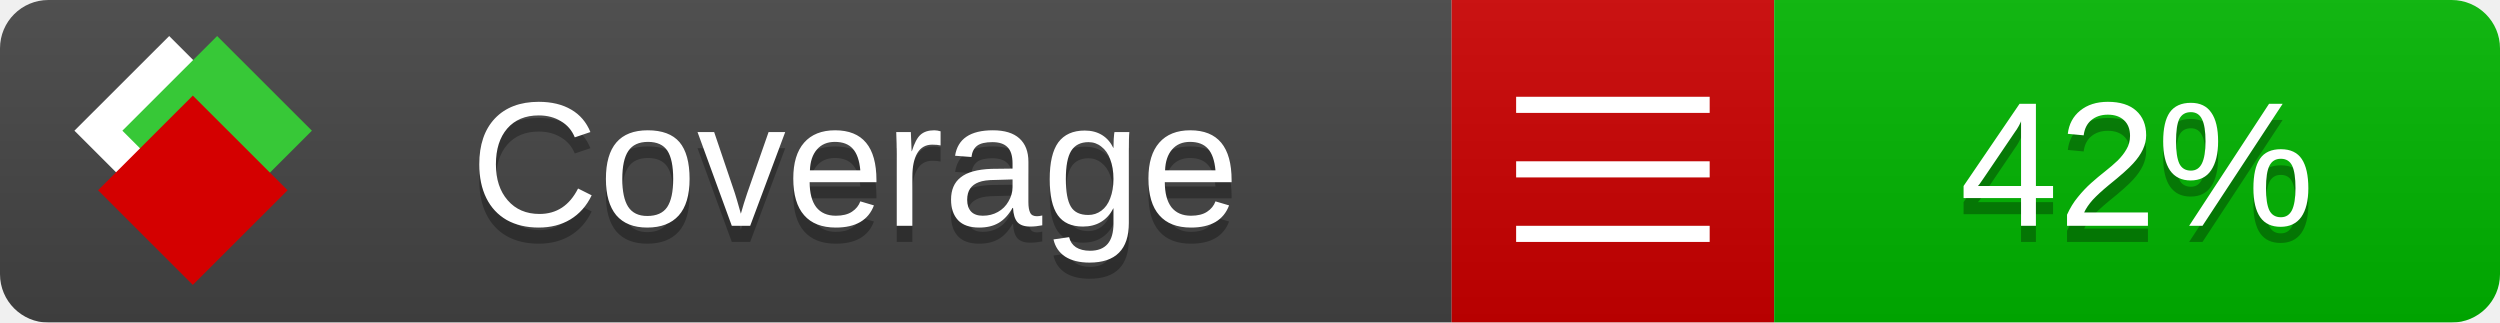
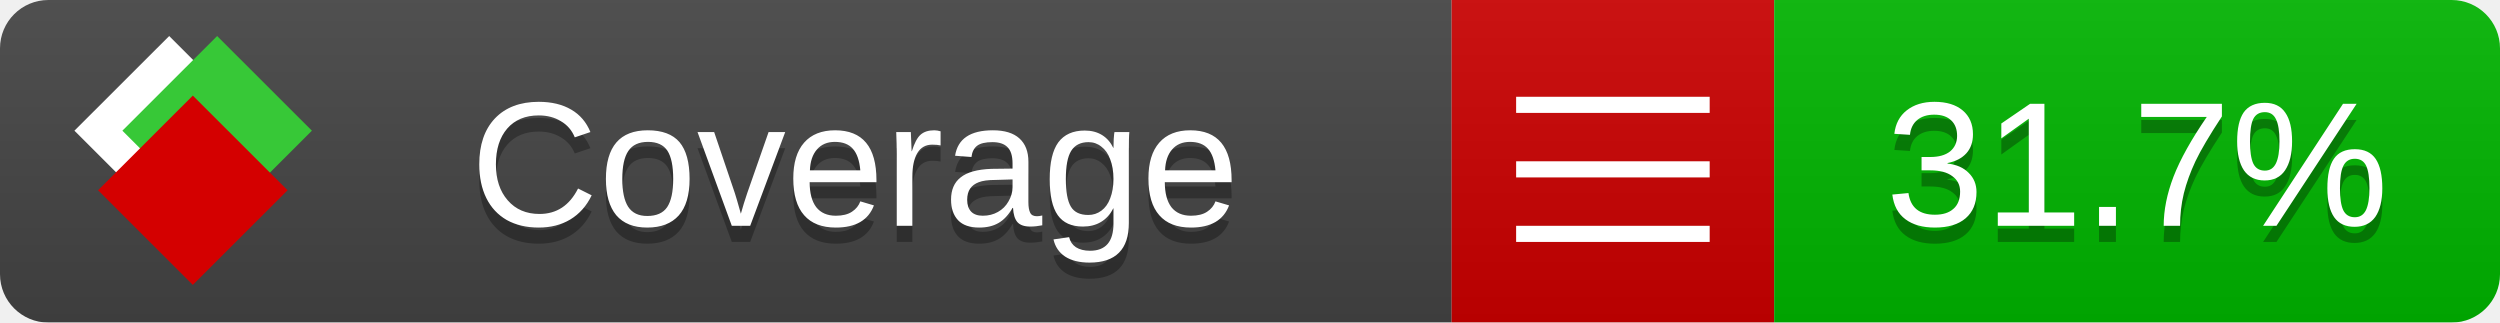
<svg xmlns="http://www.w3.org/2000/svg" xmlns:xlink="http://www.w3.org/1999/xlink" width="155" height="20">
  <style type="text/css">
          
            @keyframes fade1 {
                0% { visibility: visible; opacity: 1; }
               23% { visibility: visible; opacity: 1; }
               25% { visibility: hidden; opacity: 0; }
               48% { visibility: hidden; opacity: 0; }
               50% { visibility: hidden; opacity: 0; }
               73% { visibility: hidden; opacity: 0; }
               75% { visibility: hidden; opacity: 0; }
               98% { visibility: hidden; opacity: 0; }
              100% { visibility: visible; opacity: 1; }
            }
            @keyframes fade2 {
                0% { visibility: hidden; opacity: 0; }
               23% { visibility: hidden; opacity: 0; }
               25% { visibility: visible; opacity: 1; }
               48% { visibility: visible; opacity: 1; }
               50% { visibility: hidden; opacity: 0; }
               73% { visibility: hidden; opacity: 0; }
               75% { visibility: hidden; opacity: 0; }
               98% { visibility: hidden; opacity: 0; }
              100% { visibility: hidden; opacity: 0; }
            }
            @keyframes fade3 {
                0% { visibility: hidden; opacity: 0; }
               23% { visibility: hidden; opacity: 0; }
               25% { visibility: hidden; opacity: 0; }
               48% { visibility: hidden; opacity: 0; }
               50% { visibility: visible; opacity: 1; }
               73% { visibility: visible; opacity: 1; }
               75% { visibility: hidden; opacity: 0; }
               98% { visibility: hidden; opacity: 0; }
              100% { visibility: hidden; opacity: 0; }
            }
            @keyframes fade4 {
                0% { visibility: hidden; opacity: 0; }
               23% { visibility: hidden; opacity: 0; }
               25% { visibility: hidden; opacity: 0; }
               48% { visibility: hidden; opacity: 0; }
               50% { visibility: hidden; opacity: 0; }
               73% { visibility: hidden; opacity: 0; }
               75% { visibility: visible; opacity: 1; }
               98% { visibility: visible; opacity: 1; }
              100% { visibility: hidden; opacity: 0; }
            }
            .linecoverage {
                animation-duration: 15s;
                animation-name: fade1;
                animation-iteration-count: infinite;
            }
            .branchcoverage {
                animation-duration: 15s;
                animation-name: fade2;
                animation-iteration-count: infinite;
            }
            .methodcoverage {
                animation-duration: 15s;
                animation-name: fade3;
                animation-iteration-count: infinite;
            }
            .fullmethodcoverage {
                animation-duration: 15s;
                animation-name: fade4;
                animation-iteration-count: infinite;
            }
          
    </style>
  <defs>
    <linearGradient id="gradient" x2="0" y2="100%">
      <stop offset="0" stop-color="#bbb" stop-opacity=".1" />
      <stop offset="1" stop-opacity=".1" />
    </linearGradient>
    <linearGradient id="c">
      <stop offset="0" stop-color="#d40000" />
      <stop offset="1" stop-color="#ff2a2a" />
    </linearGradient>
    <linearGradient id="a">
      <stop offset="0" stop-color="#e0e0de" />
      <stop offset="1" stop-color="#fff" />
    </linearGradient>
    <linearGradient id="b">
      <stop offset="0" stop-color="#37c837" />
      <stop offset="1" stop-color="#217821" />
    </linearGradient>
    <linearGradient xlink:href="#a" id="e" x1="106.44" x2="69.96" y1="-11.96" y2="-46.84" gradientTransform="matrix(-.8426 -.00045 -.00045 -.8426 -94.27 -75.82)" gradientUnits="userSpaceOnUse" />
    <linearGradient xlink:href="#b" id="f" x1="56.19" x2="77.97" y1="-23.45" y2="10.62" gradientTransform="matrix(.8426 .00045 .00045 .8426 94.27 75.82)" gradientUnits="userSpaceOnUse" />
    <linearGradient xlink:href="#c" id="g" x1="79.98" x2="132.9" y1="10.79" y2="10.79" gradientTransform="matrix(.8426 .00045 .00045 .8426 94.27 75.82)" gradientUnits="userSpaceOnUse" />
    <mask id="mask">
      <rect width="155" height="20" rx="3" fill="#fff" />
    </mask>
    <g id="icon" transform="matrix(.04486 0 0 .04481 -.48 -.63)">
      <rect width="52.92" height="52.92" x="-109.72" y="-27.13" fill="url(#e)" transform="rotate(-135)" />
      <rect width="52.92" height="52.92" x="70.19" y="-39.18" fill="url(#f)" transform="rotate(45)" />
      <rect width="52.92" height="52.92" x="80.05" y="-15.74" fill="url(#g)" transform="rotate(45)" />
    </g>
  </defs>
  <g mask="url(#mask)">
    <rect x="0" y="0" width="90" height="20" fill="#444" />
    <rect x="90" y="0" width="20" height="20" fill="#c00" />
    <rect x="110" y="0" width="45" height="20" fill="#00B600" />
    <rect x="0" y="0" width="155" height="20" fill="url(#gradient)" />
  </g>
  <g>
    <path class="" stroke="#fff" d="M94 6.5 h12 M94 10.5 h12 M94 14.5 h12" />
  </g>
  <g fill="#fff" text-anchor="middle" font-family="Verdana,Arial,Geneva,sans-serif" font-size="11">
    <a xlink:href="https://github.com/danielpalme/ReportGenerator" target="_top">
      <use xlink:href="#icon" transform="translate(3,1) scale(3.5)" />
    </a>
    <text x="53" y="15" fill="#010101" fill-opacity=".3">Coverage</text>
    <text x="53" y="14" fill="#fff">Coverage</text>
-     <text class="" x="132.5" y="15" fill="#010101" fill-opacity=".3">42%</text>
-     <text class="" x="132.5" y="14">42%</text>
+     <text class="" x="132.5" y="15" fill="#010101" fill-opacity=".3">31.7%</text>
+     <text class="" x="132.5" y="14">31.7%</text>
  </g>
  <g>
    <rect class="" x="90" y="0" width="65" height="20" fill-opacity="0" />
  </g>
</svg>
